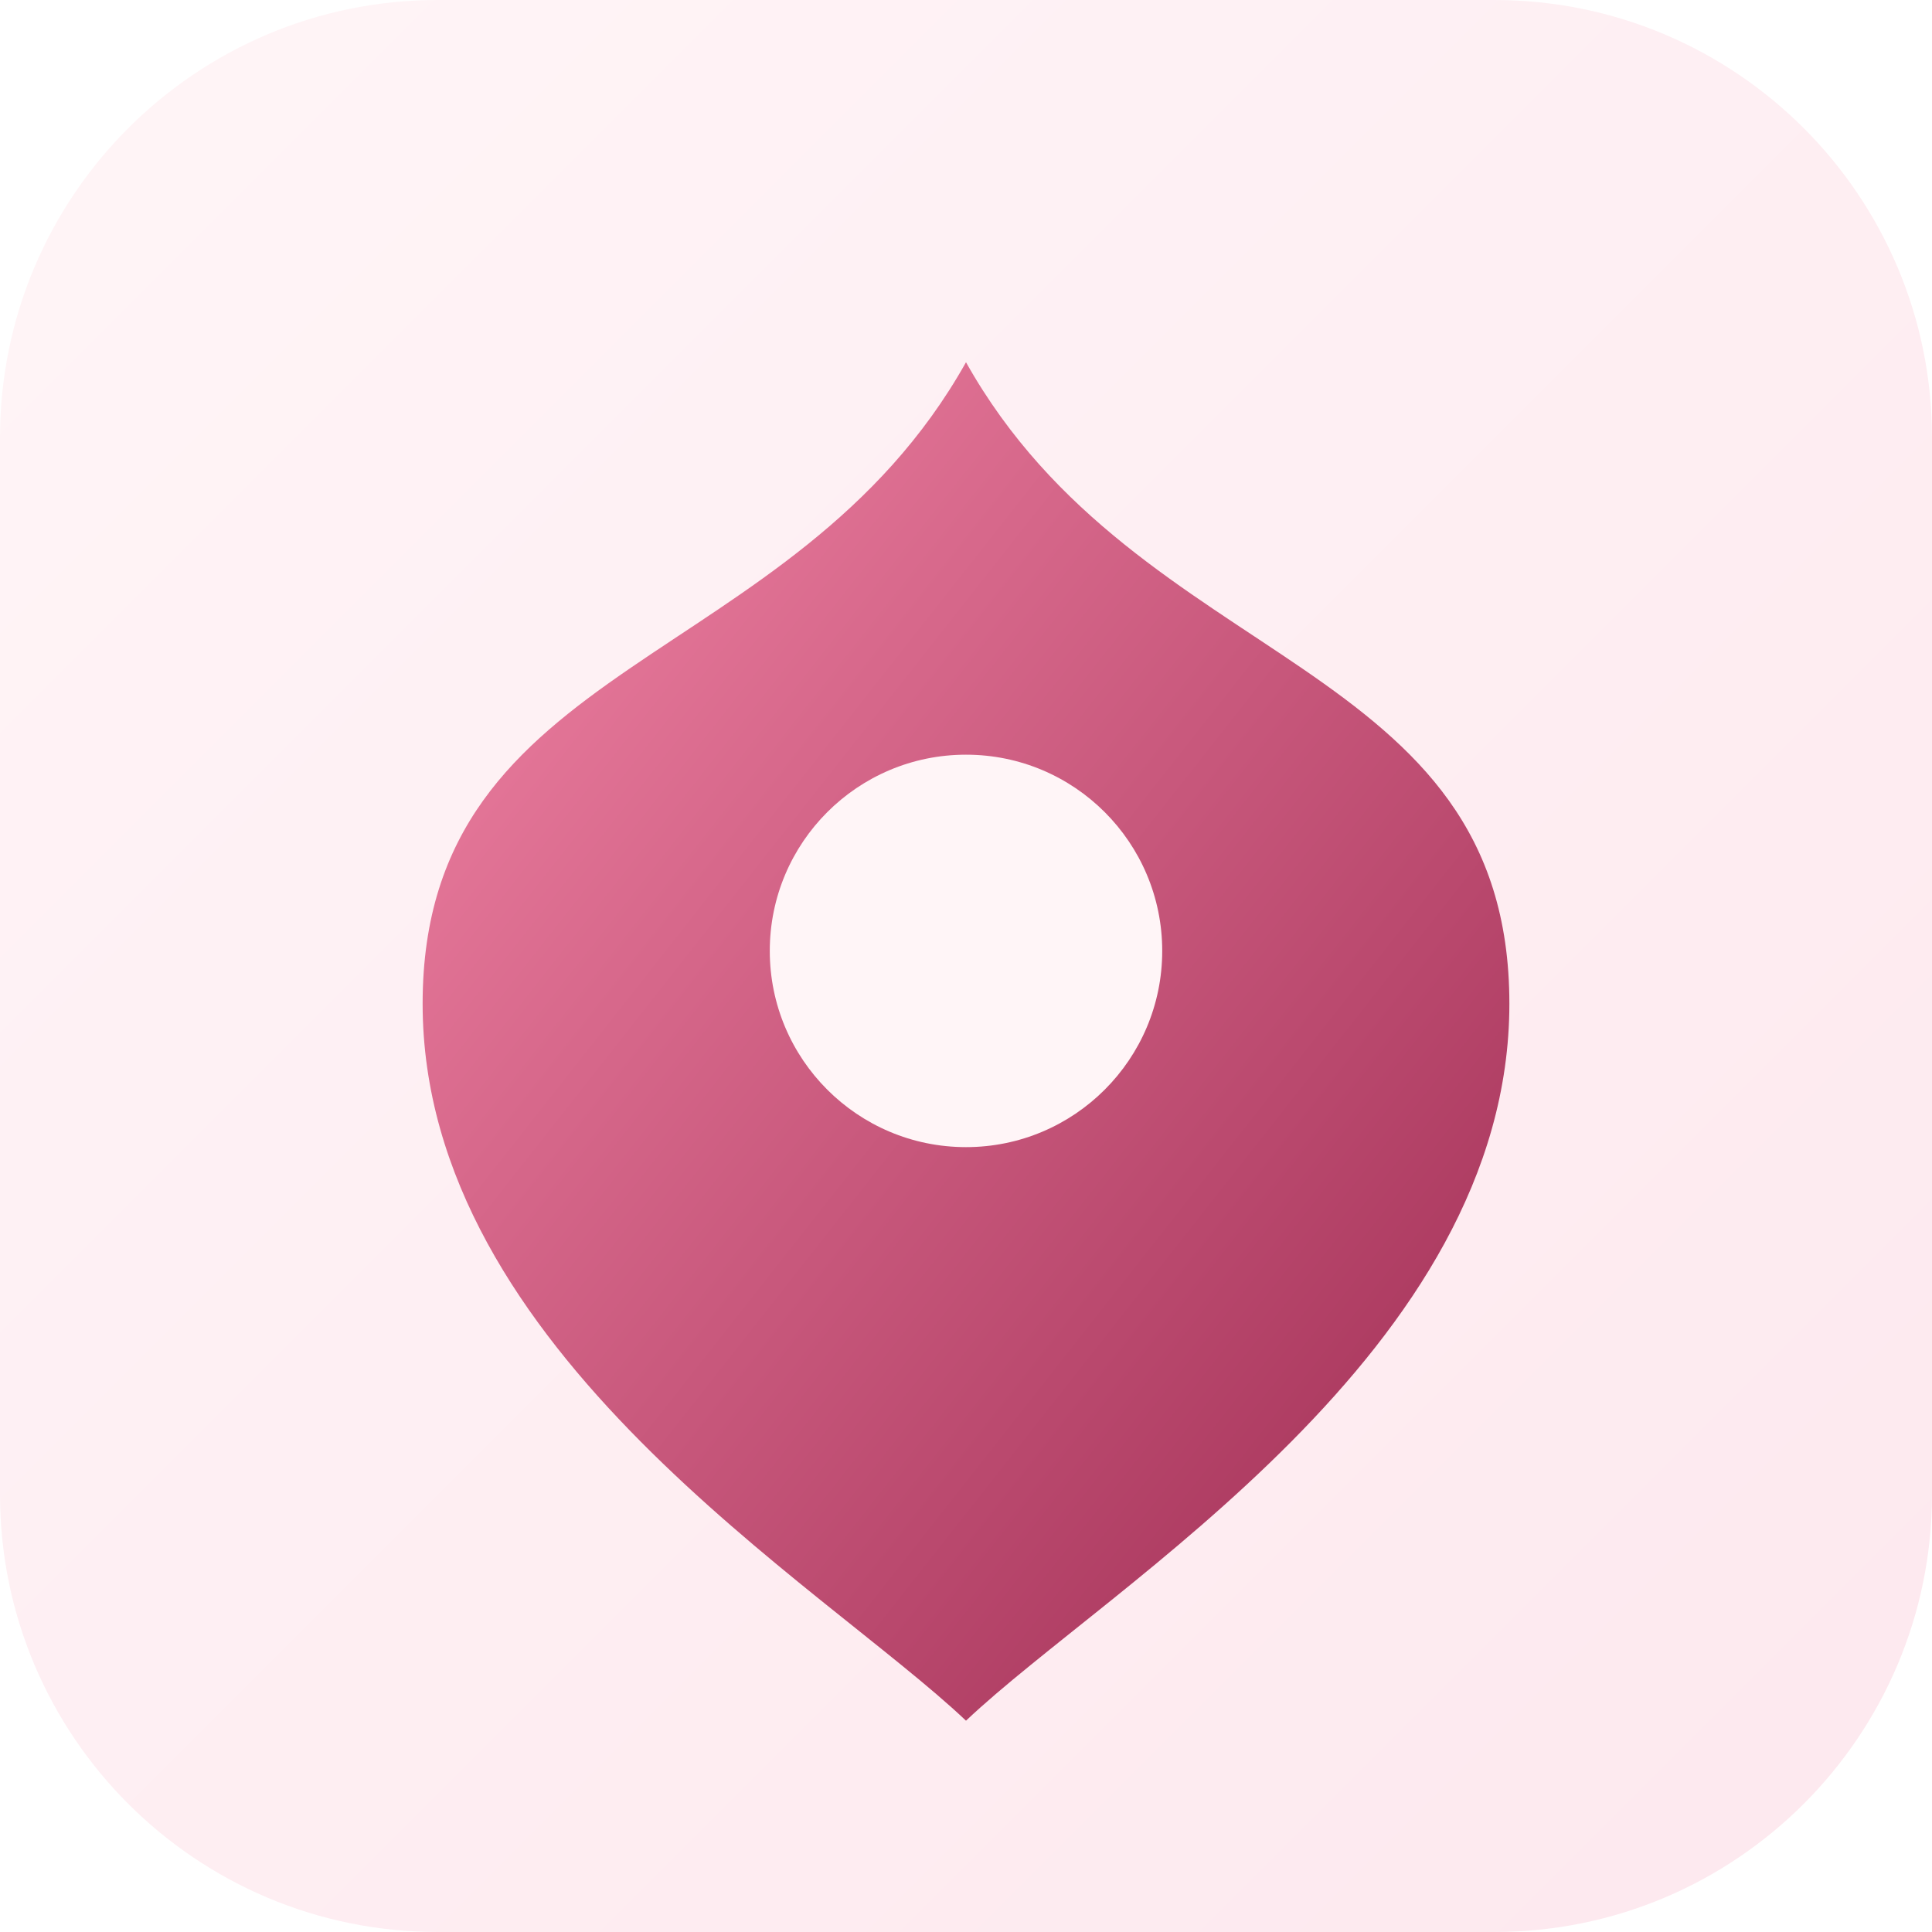
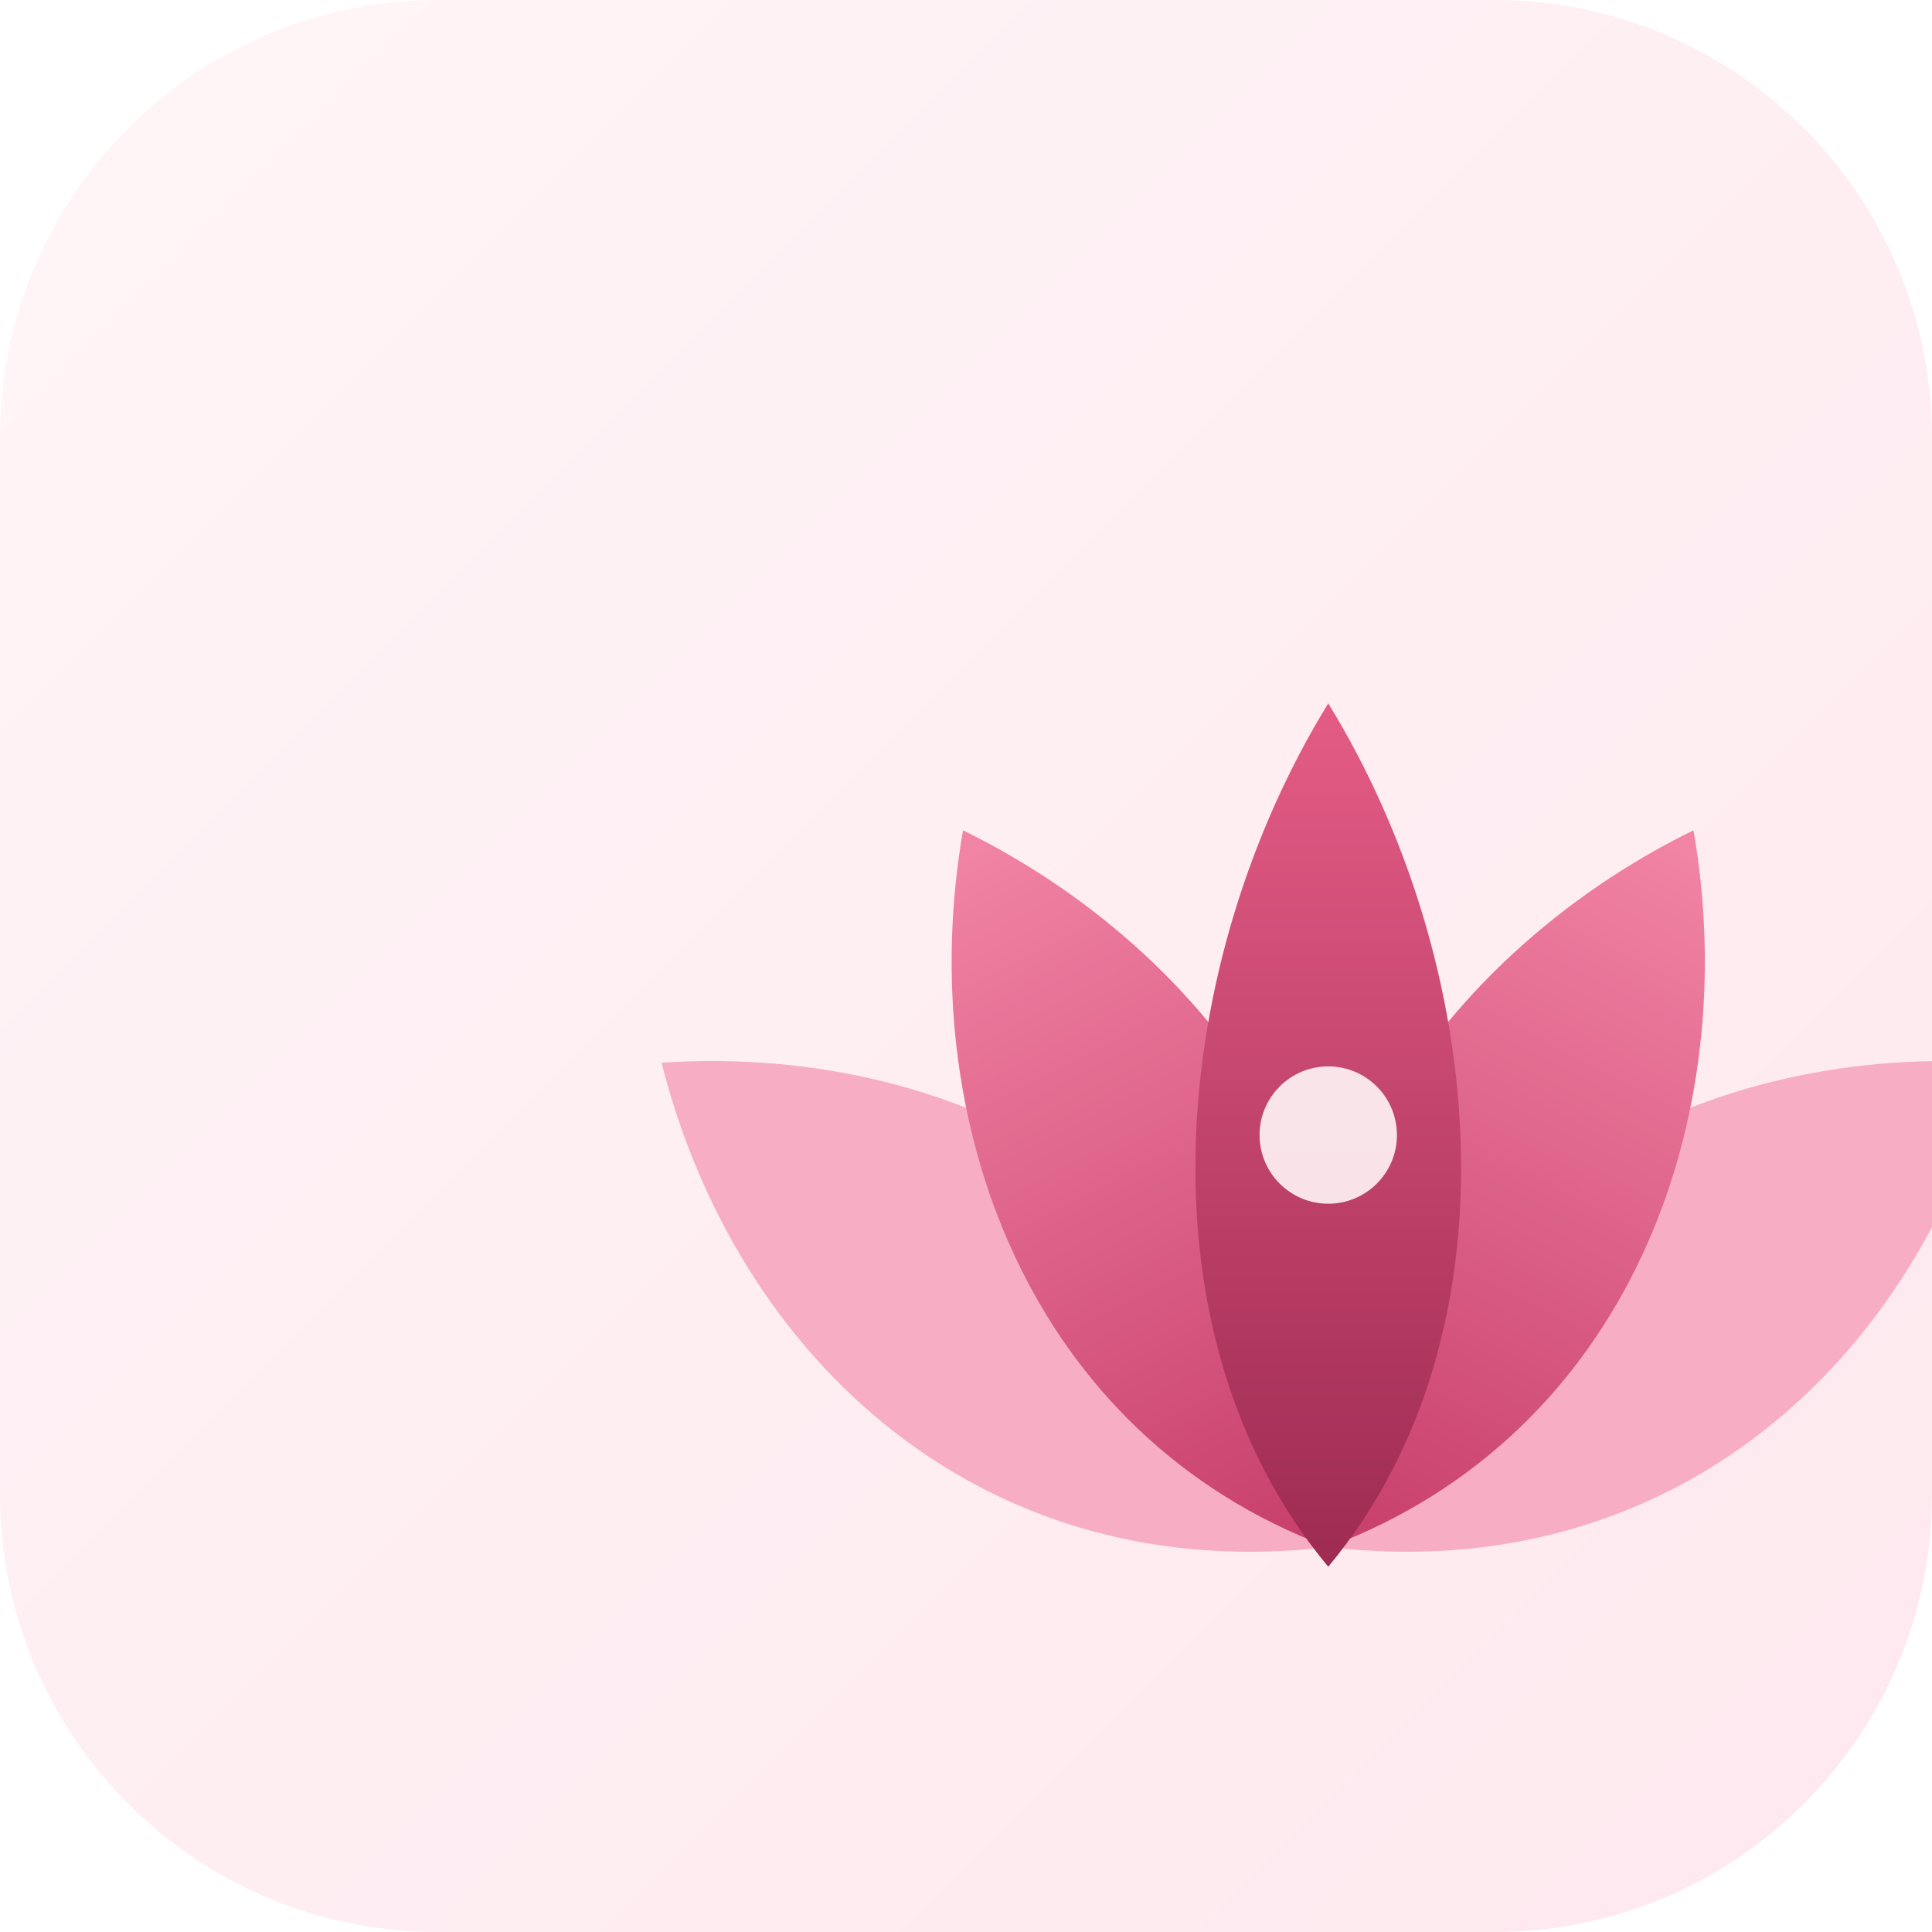
<svg xmlns="http://www.w3.org/2000/svg" viewBox="0 0 512 512">
  <defs>
    <linearGradient id="bg" x1="0" y1="0" x2="1" y2="1">
      <stop offset="0" stop-color="#FFF5F7" />
      <stop offset="1" stop-color="#FDE8EE" />
    </linearGradient>
-     <linearGradient id="petal" x1="0" y1="0" x2="1" y2="1">
+     <linearGradient id="c" x1="0" y1="0" x2="0" y2="1">
+       <stop offset="0" stop-color="#E45C86" />
+       <stop offset="1" stop-color="#9E2B52" />
+     </linearGradient>
+     <linearGradient id="m" x1="0" y1="0" x2="0" y2="1">
      <stop offset="0" stop-color="#F285A6" />
-       <stop offset="1" stop-color="#9E2B52" />
+       <stop offset="1" stop-color="#C73E6B" />
    </linearGradient>
  </defs>
  <rect width="512" height="512" rx="116" fill="url(#bg)" />
-   <path d="M256 96c46 82 144 78 144 170S294 420 256 456C218 420 112 358 112 266S210 178 256 96z" fill="url(#petal)" />
-   <circle cx="256" cy="252" r="52" fill="#FFF5F7" />
+   <g transform="translate(196 150) scale(2.6)">
+     <path d="M60 100 C 36 74 40 40 60 16 C 80 40 84 74 60 100 Z" transform="rotate(-54 60 100)" fill="#F7AEC4" />
+     <path d="M60 100 C 36 74 40 40 60 16 C 80 40 84 74 60 100 Z" transform="rotate(54 60 100)" fill="#F7AEC4" />
+     <path d="M60 100 C 38 76 42 42 60 18 C 78 42 82 76 60 100 Z" transform="rotate(-27 60 100)" fill="url(#m)" />
+     <path d="M60 100 C 38 76 42 42 60 18 C 78 42 82 76 60 100 Z" transform="rotate(27 60 100)" fill="url(#m)" />
+     <path d="M60 102 C 40 78 44 40 60 14 C 76 40 80 78 60 102 Z" fill="url(#c)" />
+     <circle cx="60" cy="58" r="7" fill="#FFF5F7" opacity="0.9" />
+   </g>
</svg>
